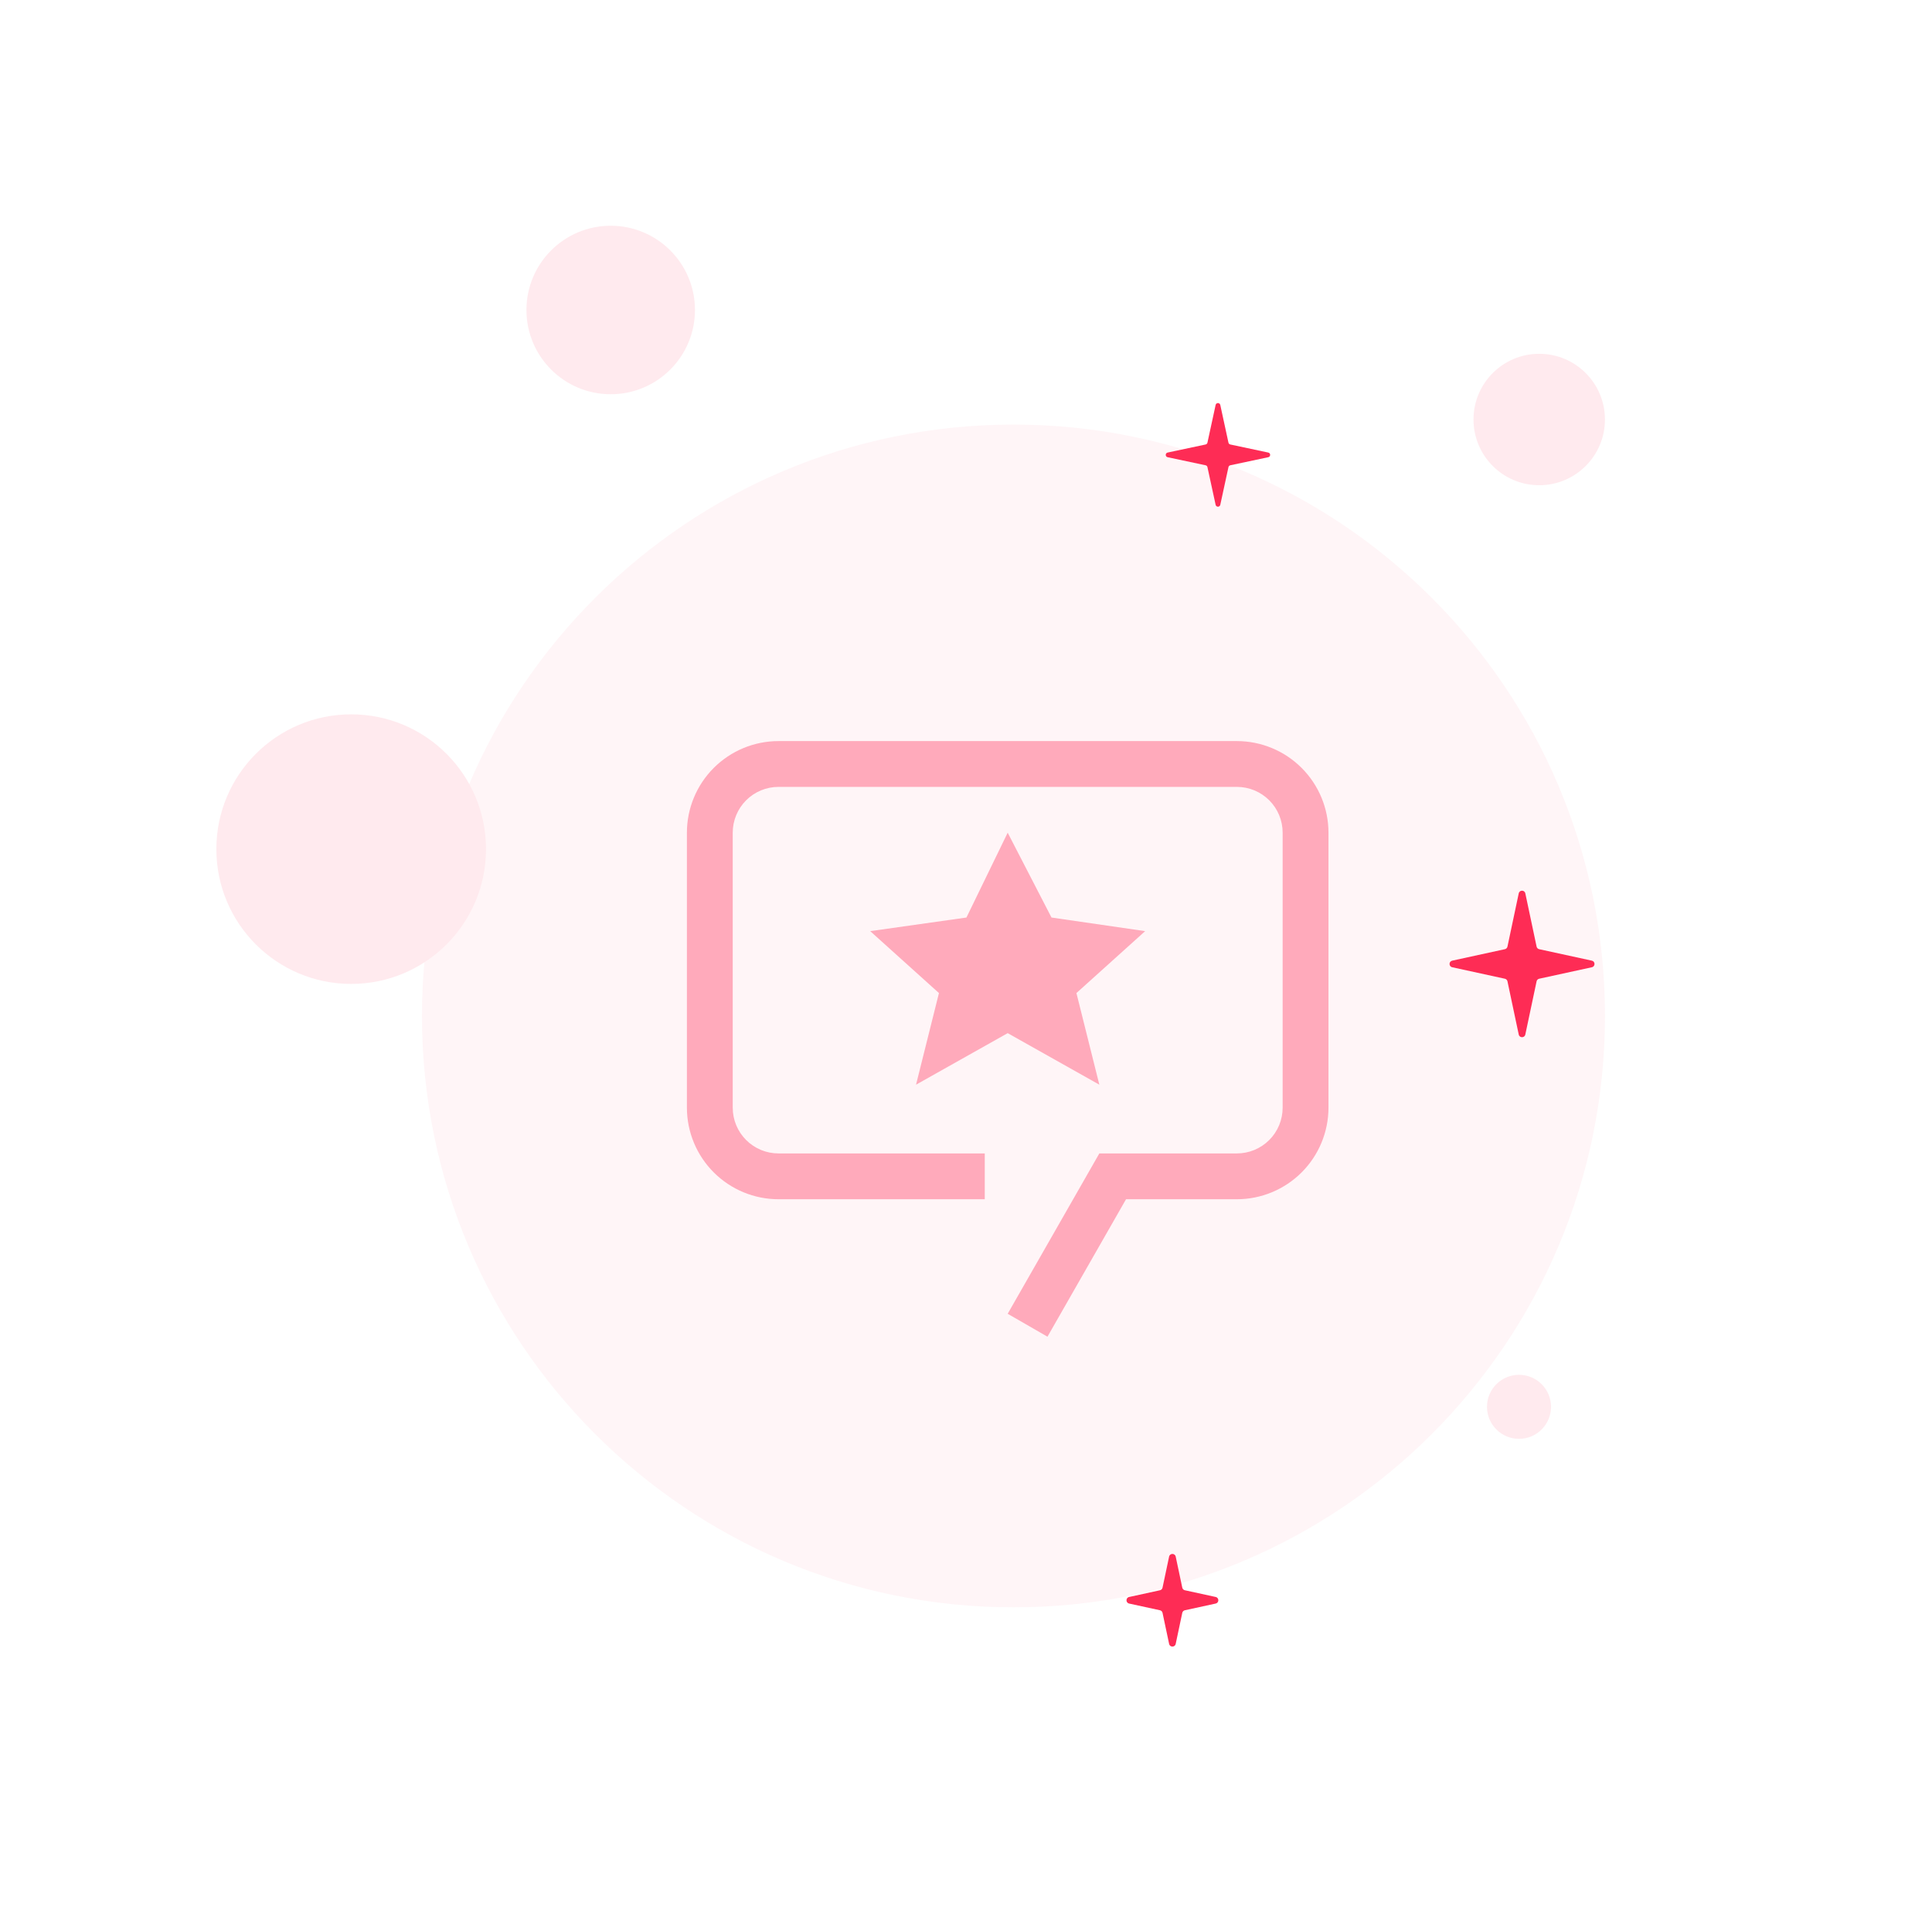
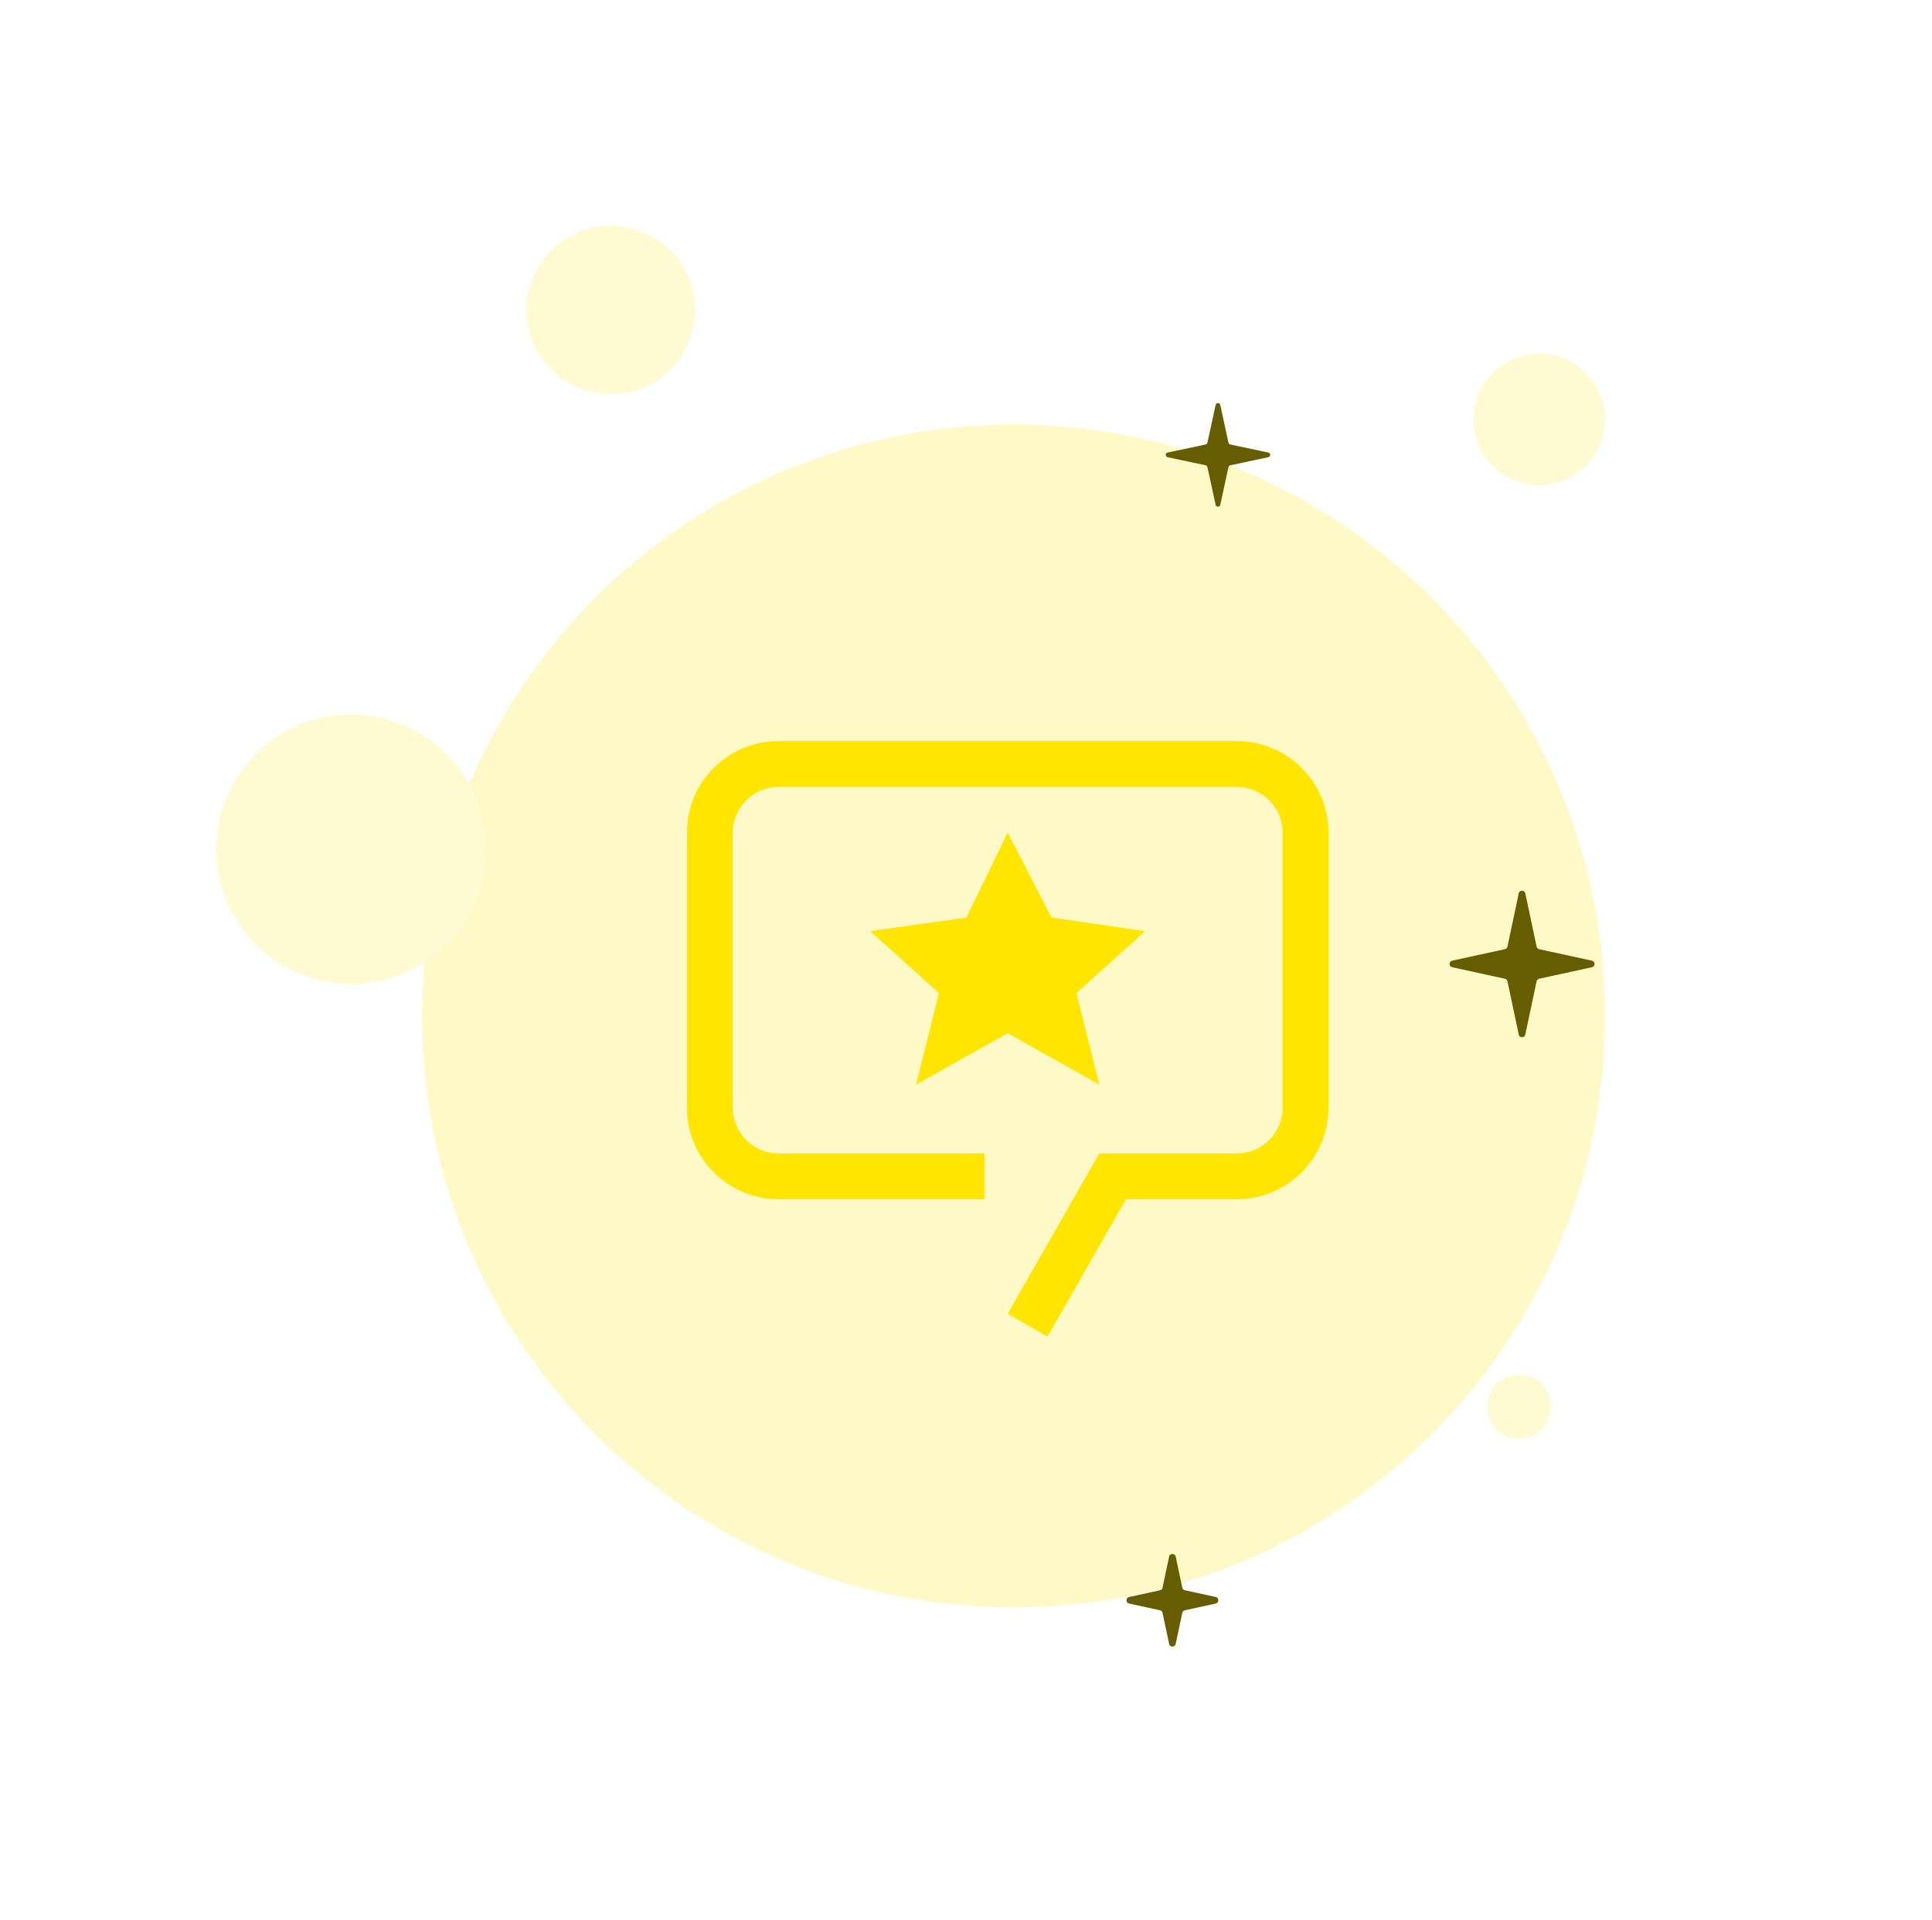
<svg xmlns="http://www.w3.org/2000/svg" width="161" height="160" viewBox="0 0 161 160" fill="none">
-   <circle cx="84.456" cy="84.681" r="49.292" fill="#FE2C55" fill-opacity="0.05" />
-   <circle cx="29.265" cy="70.776" r="11.235" fill="#FFEAEE" />
-   <circle cx="50.892" cy="25.838" r="7.022" fill="#FFEAEE" />
-   <circle cx="128.269" cy="34.967" r="5.477" fill="#FFEAEE" />
-   <circle cx="126.584" cy="117.26" r="2.668" fill="#FFEAEE" />
-   <path d="M97.302 38.109C97.093 38.065 97.093 37.766 97.302 37.721L100.468 37.048C100.544 37.032 100.604 36.972 100.62 36.896L101.302 33.753C101.347 33.545 101.644 33.545 101.69 33.753L102.371 36.896C102.388 36.972 102.447 37.032 102.524 37.048L105.689 37.721C105.898 37.766 105.898 38.065 105.689 38.109L102.524 38.782C102.447 38.798 102.388 38.858 102.371 38.934L101.69 42.077C101.644 42.285 101.347 42.285 101.302 42.077L100.62 38.934C100.604 38.858 100.544 38.798 100.468 38.782L97.302 38.109Z" fill="#FE2C55" />
-   <path d="M126.561 74.464C126.624 74.167 127.047 74.167 127.11 74.464L128.049 78.9C128.072 79.008 128.156 79.093 128.264 79.116L132.654 80.072C132.949 80.137 132.949 80.557 132.654 80.621L128.264 81.578C128.156 81.601 128.072 81.686 128.049 81.794L127.11 86.229C127.047 86.526 126.624 86.526 126.561 86.229L125.622 81.794C125.599 81.686 125.515 81.601 125.407 81.578L121.017 80.621C120.722 80.557 120.722 80.137 121.017 80.072L125.407 79.116C125.515 79.093 125.599 79.008 125.622 78.9L126.561 74.464Z" fill="#FE2C55" />
-   <path d="M97.426 129.745C97.489 129.448 97.913 129.448 97.975 129.745L98.523 132.333C98.546 132.441 98.63 132.526 98.738 132.549L101.306 133.109C101.601 133.173 101.601 133.593 101.306 133.658L98.738 134.217C98.63 134.241 98.546 134.325 98.523 134.433L97.975 137.021C97.913 137.318 97.489 137.318 97.426 137.021L96.878 134.433C96.855 134.325 96.771 134.241 96.663 134.217L94.095 133.658C93.8 133.593 93.8 133.173 94.095 133.109L96.663 132.549C96.771 132.526 96.855 132.441 96.878 132.333L97.426 129.745Z" fill="#FE2C55" />
-   <path d="M83.974 69.406L87.625 76.477L95.43 77.611L89.702 82.772L91.612 90.41L83.974 86.114L76.336 90.41L78.246 82.772L72.517 77.611L80.537 76.477L83.974 69.406Z" fill="#FFAABB" />
-   <path d="M87.289 111.415L83.974 109.505L91.612 96.139H103.068C103.57 96.14 104.067 96.042 104.53 95.85C104.994 95.658 105.415 95.377 105.77 95.022C106.125 94.668 106.406 94.246 106.598 93.783C106.789 93.319 106.888 92.822 106.887 92.32V69.407C106.888 68.906 106.789 68.409 106.598 67.945C106.406 67.481 106.125 67.06 105.77 66.705C105.415 66.35 104.994 66.069 104.53 65.877C104.067 65.686 103.57 65.588 103.068 65.588H64.88C64.378 65.588 63.881 65.686 63.417 65.877C62.954 66.069 62.532 66.35 62.178 66.705C61.823 67.06 61.542 67.481 61.35 67.945C61.158 68.409 61.06 68.906 61.061 69.407V92.32C61.06 92.822 61.158 93.319 61.35 93.783C61.542 94.246 61.823 94.668 62.178 95.022C62.532 95.377 62.954 95.658 63.417 95.85C63.881 96.042 64.378 96.14 64.88 96.139H82.064V99.958H64.88C62.854 99.958 60.911 99.153 59.479 97.721C58.047 96.289 57.242 94.346 57.242 92.32V69.407C57.242 67.382 58.047 65.439 59.479 64.007C60.911 62.574 62.854 61.77 64.88 61.77H103.068C105.094 61.77 107.036 62.574 108.469 64.007C109.901 65.439 110.706 67.382 110.706 69.407V92.32C110.706 94.346 109.901 96.289 108.469 97.721C107.036 99.153 105.094 99.958 103.068 99.958H93.836L87.289 111.415Z" fill="#FFAABB" />
+   <circle cx="84.456" cy="84.681" r="49.292" fill="#FFE500" fill-opacity="0.22" />
+   <circle cx="29.265" cy="70.776" r="11.235" fill="#FFFAD1" />
+   <circle cx="50.892" cy="25.838" r="7.022" fill="#FFFAD1" />
+   <circle cx="128.269" cy="34.967" r="5.477" fill="#FFFAD1" />
+   <circle cx="126.584" cy="117.26" r="2.668" fill="#FFFAD1" />
+   <path d="M97.302 38.109C97.093 38.065 97.093 37.766 97.302 37.721L100.468 37.048C100.544 37.032 100.604 36.972 100.62 36.896L101.302 33.753C101.347 33.545 101.644 33.545 101.69 33.753L102.371 36.896C102.388 36.972 102.447 37.032 102.524 37.048L105.689 37.721C105.898 37.766 105.898 38.065 105.689 38.109L102.524 38.782C102.447 38.798 102.388 38.858 102.371 38.934L101.69 42.077C101.644 42.285 101.347 42.285 101.302 42.077L100.62 38.934C100.604 38.858 100.544 38.798 100.468 38.782L97.302 38.109Z" fill="#665C00" />
+   <path d="M126.561 74.464C126.624 74.167 127.047 74.167 127.11 74.464L128.049 78.9C128.072 79.008 128.156 79.093 128.264 79.116L132.654 80.072C132.949 80.137 132.949 80.557 132.654 80.621L128.264 81.578C128.156 81.601 128.072 81.686 128.049 81.794L127.11 86.229C127.047 86.526 126.624 86.526 126.561 86.229L125.622 81.794C125.599 81.686 125.515 81.601 125.407 81.578L121.017 80.621C120.722 80.557 120.722 80.137 121.017 80.072L125.407 79.116C125.515 79.093 125.599 79.008 125.622 78.9L126.561 74.464Z" fill="#665C00" />
+   <path d="M97.426 129.745C97.489 129.448 97.913 129.448 97.975 129.745L98.523 132.333C98.546 132.441 98.63 132.526 98.738 132.549L101.306 133.109C101.601 133.173 101.601 133.593 101.306 133.658L98.738 134.217C98.63 134.241 98.546 134.325 98.523 134.433L97.975 137.021C97.913 137.318 97.489 137.318 97.426 137.021L96.878 134.433C96.855 134.325 96.771 134.241 96.663 134.217L94.095 133.658C93.8 133.593 93.8 133.173 94.095 133.109L96.663 132.549C96.771 132.526 96.855 132.441 96.878 132.333L97.426 129.745Z" fill="#665C00" />
+   <path d="M83.974 69.406L87.625 76.477L95.43 77.611L89.702 82.772L91.612 90.41L83.974 86.114L76.336 90.41L78.246 82.772L72.517 77.611L80.537 76.477L83.974 69.406Z" fill="#FFE500" />
+   <path d="M87.289 111.415L83.974 109.505L91.612 96.139H103.068C103.57 96.14 104.067 96.042 104.53 95.85C104.994 95.658 105.415 95.377 105.77 95.022C106.125 94.668 106.406 94.246 106.598 93.783C106.789 93.319 106.888 92.822 106.887 92.32V69.407C106.888 68.906 106.789 68.409 106.598 67.945C106.406 67.481 106.125 67.06 105.77 66.705C105.415 66.35 104.994 66.069 104.53 65.877C104.067 65.686 103.57 65.588 103.068 65.588H64.88C64.378 65.588 63.881 65.686 63.417 65.877C62.954 66.069 62.532 66.35 62.178 66.705C61.823 67.06 61.542 67.481 61.35 67.945C61.158 68.409 61.06 68.906 61.061 69.407V92.32C61.06 92.822 61.158 93.319 61.35 93.783C61.542 94.246 61.823 94.668 62.178 95.022C62.532 95.377 62.954 95.658 63.417 95.85C63.881 96.042 64.378 96.14 64.88 96.139H82.064V99.958H64.88C62.854 99.958 60.911 99.153 59.479 97.721C58.047 96.289 57.242 94.346 57.242 92.32V69.407C57.242 67.382 58.047 65.439 59.479 64.007C60.911 62.574 62.854 61.77 64.88 61.77H103.068C105.094 61.77 107.036 62.574 108.469 64.007C109.901 65.439 110.706 67.382 110.706 69.407V92.32C110.706 94.346 109.901 96.289 108.469 97.721C107.036 99.153 105.094 99.958 103.068 99.958H93.836L87.289 111.415Z" fill="#FFE500" />
</svg>
